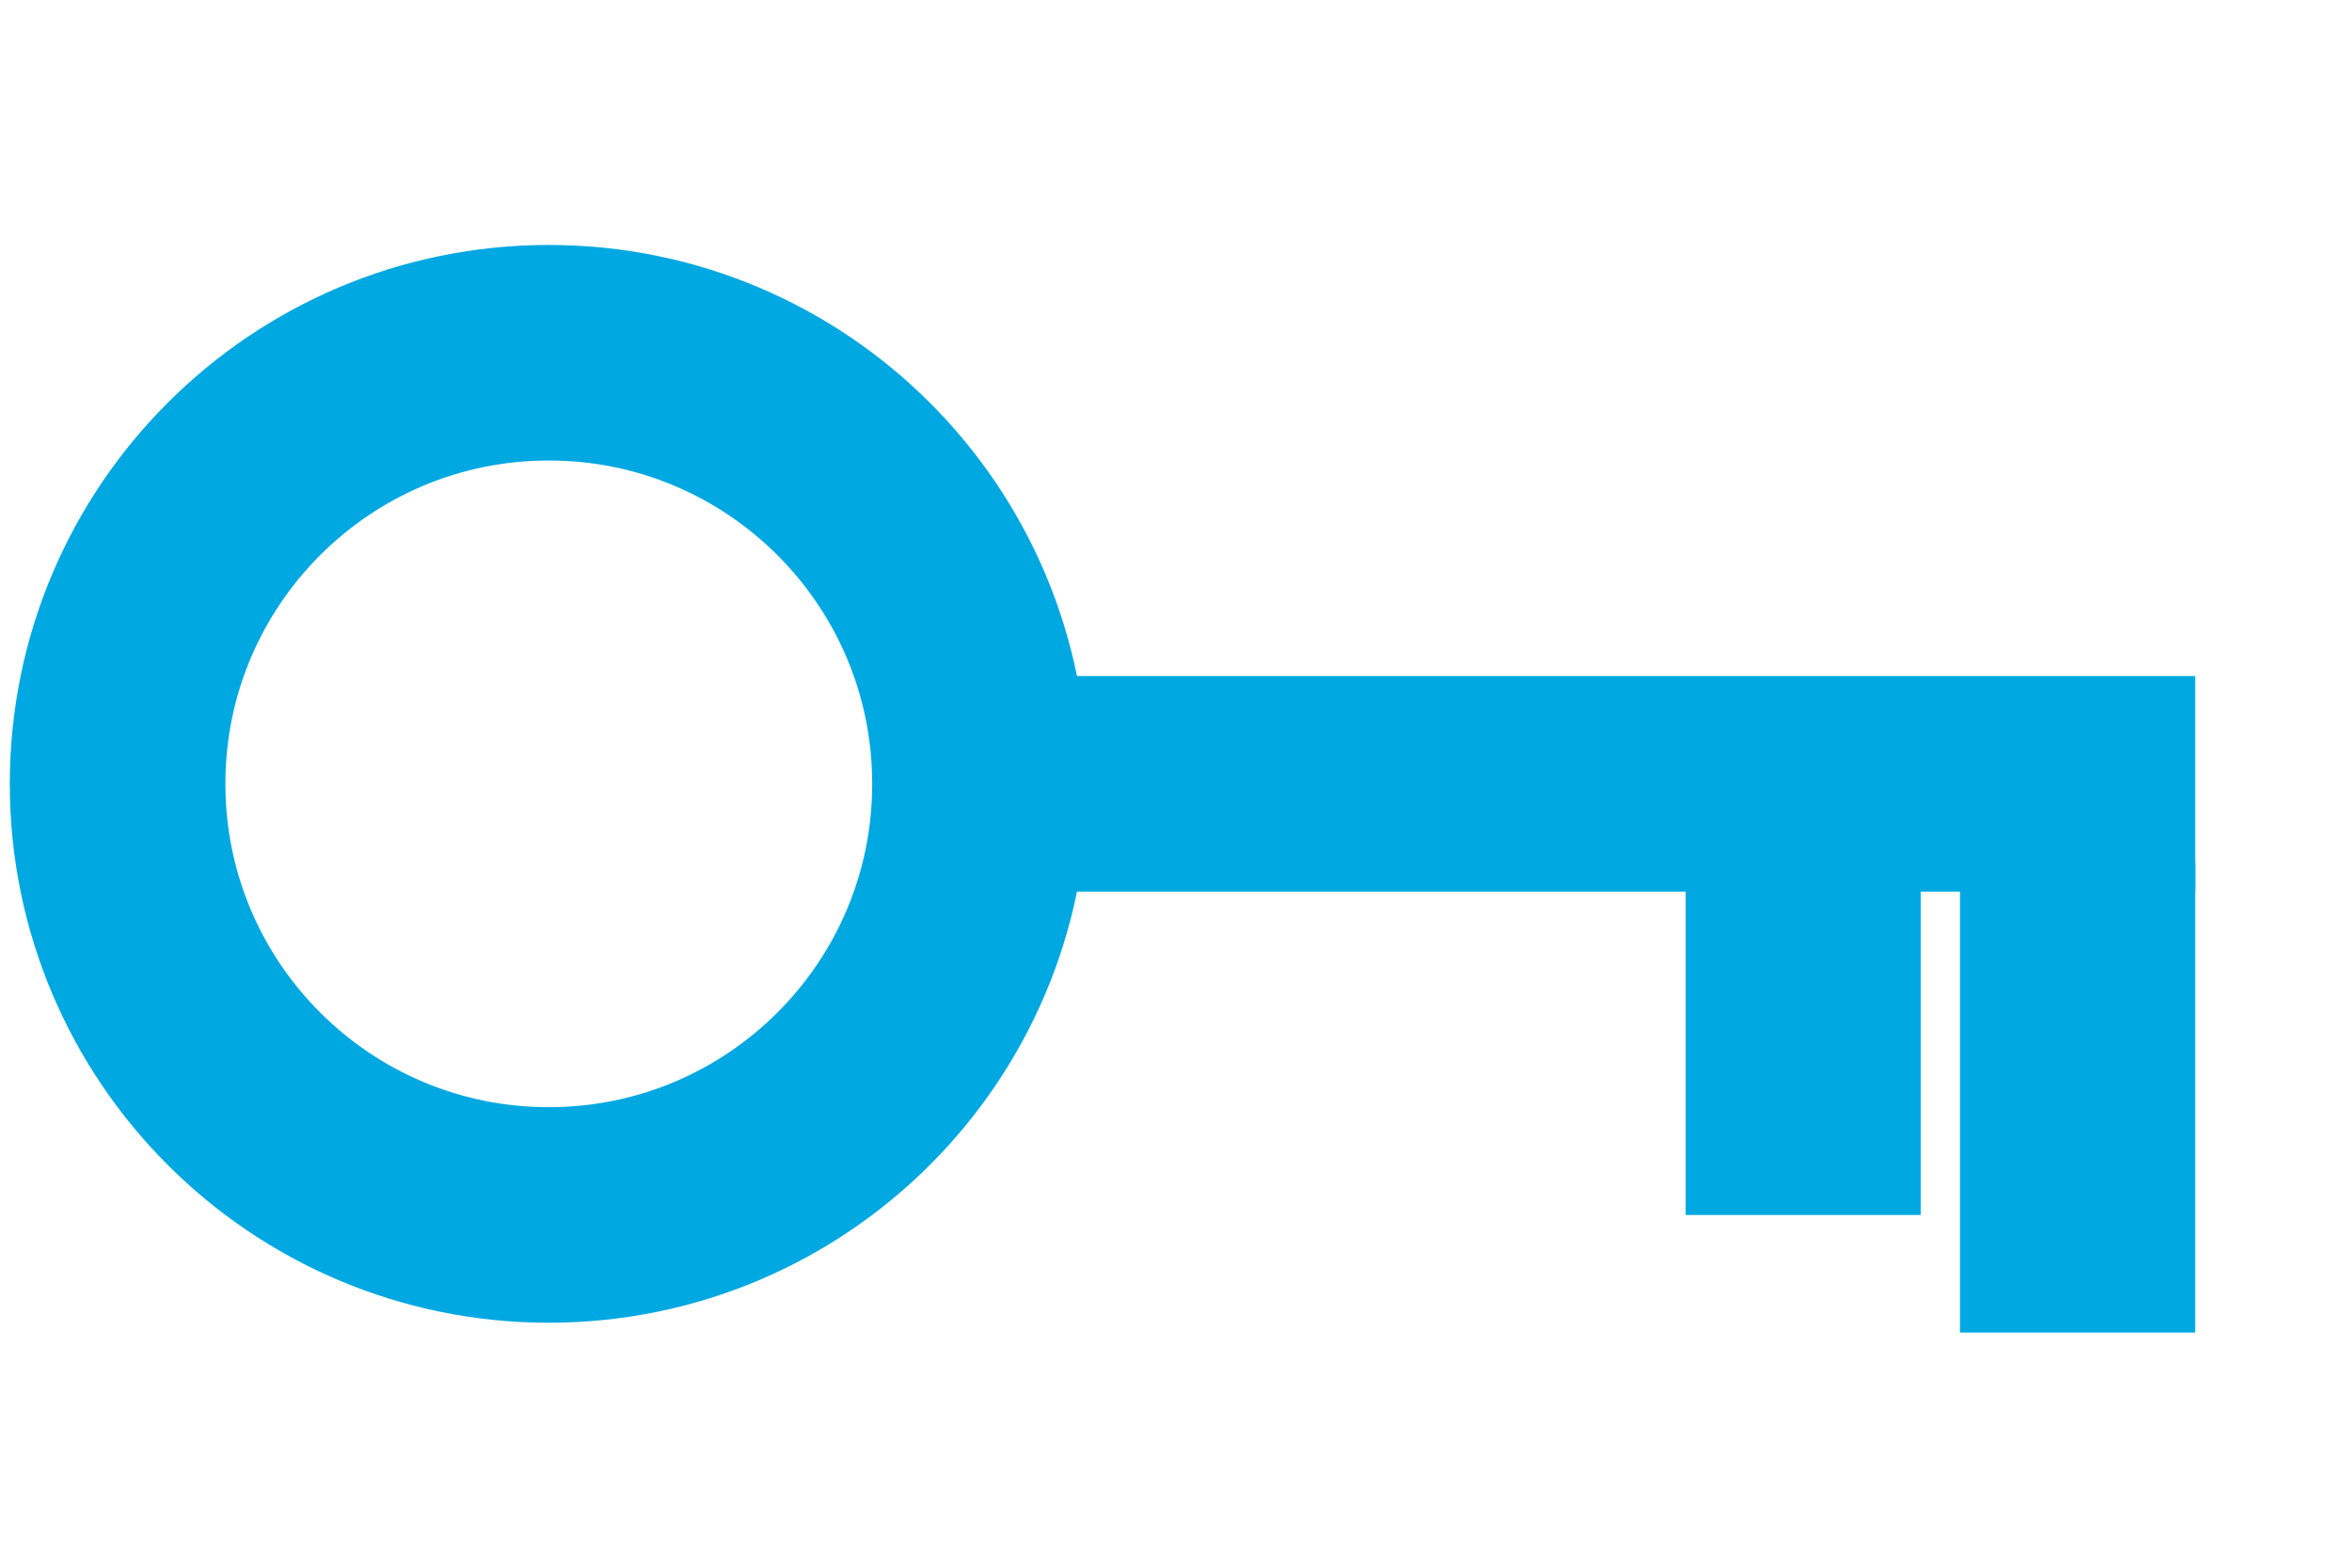
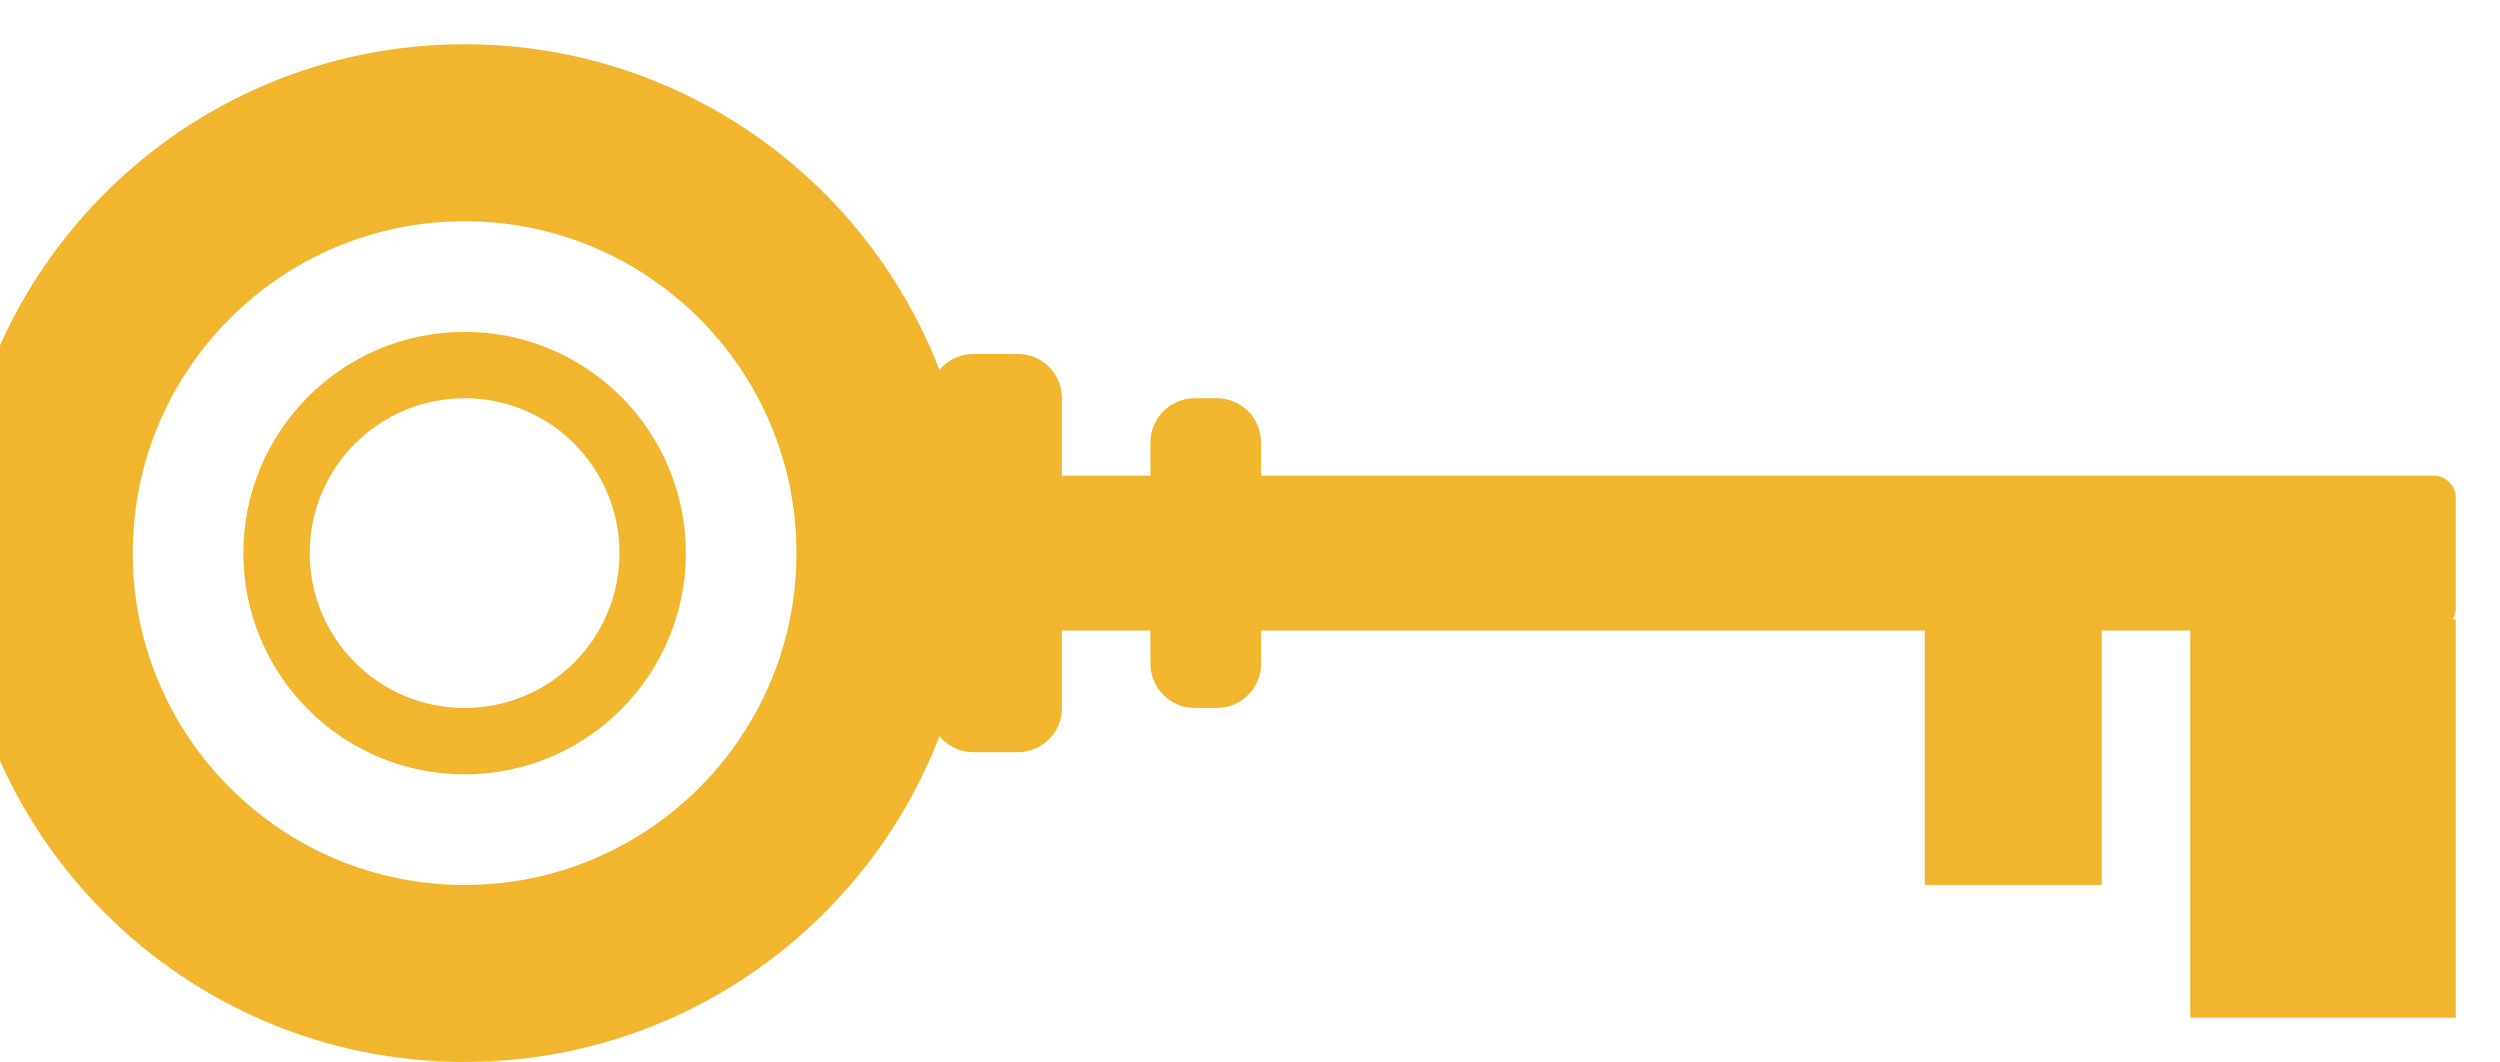
- <svg xmlns="http://www.w3.org/2000/svg" viewBox="0 0 60 40" role="img" aria-label="Key Technologies.si">
-   <circle cx="14" cy="20" r="11" fill="none" stroke="#00a8e1" stroke-width="5.5" />
-   <rect x="24" y="17.25" width="32" height="5.5" fill="#00a8e1" />
-   <rect x="43" y="22" width="6" height="9" fill="#00a8e1" />
-   <rect x="50" y="22" width="6" height="12" fill="#00a8e1" />
+ <svg xmlns="http://www.w3.org/2000/svg" viewBox="3 5 113 48" role="img" aria-label="Key Technologies.si">
+   <circle cx="24" cy="30" r="19" fill="none" stroke="#f2b52e" stroke-width="8" />
+   <circle cx="24" cy="30" r="8.5" fill="none" stroke="#f2b52e" stroke-width="3" />
+   <rect x="42" y="26.5" width="72" height="7" rx="1" fill="#f2b52e" />
+   <rect x="45" y="21" width="6" height="18" rx="2" fill="#f2b52e" />
+   <rect x="55" y="23" width="5" height="14" rx="2" fill="#f2b52e" />
+   <path fill="#f2b52e" d="M90,33H98V45H90ZM102,33H114V51H102Z" />
</svg>
